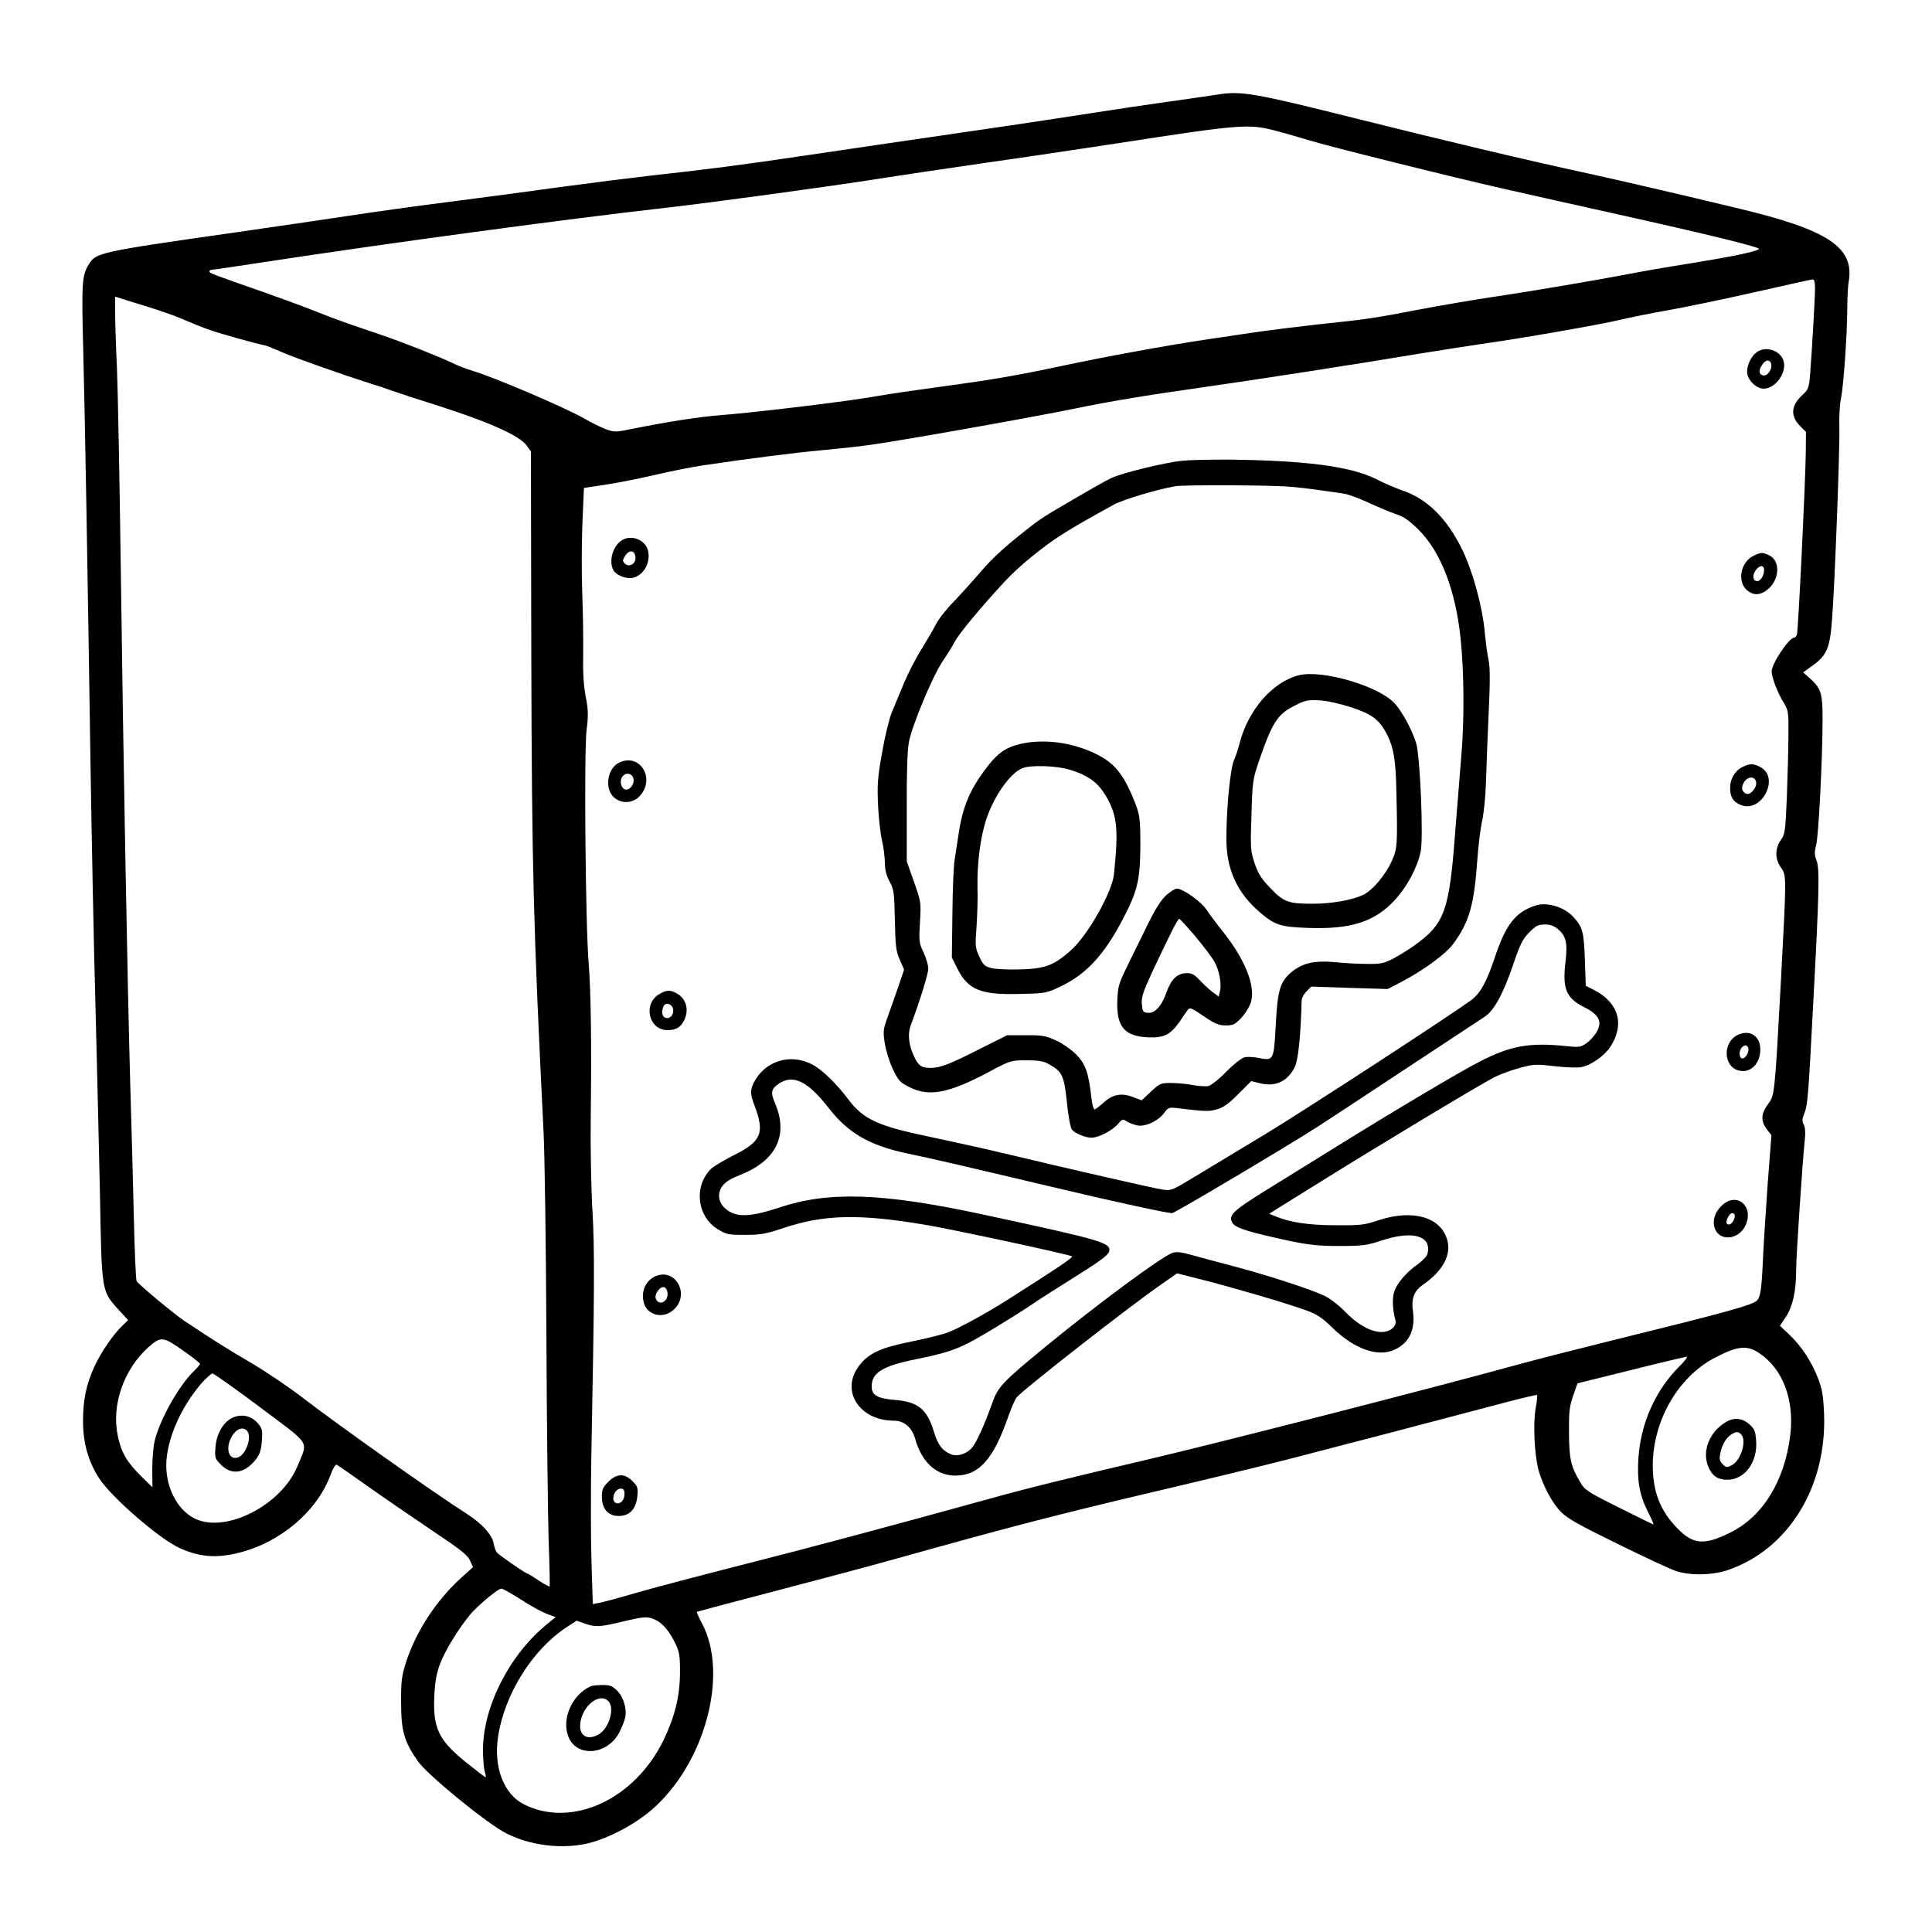
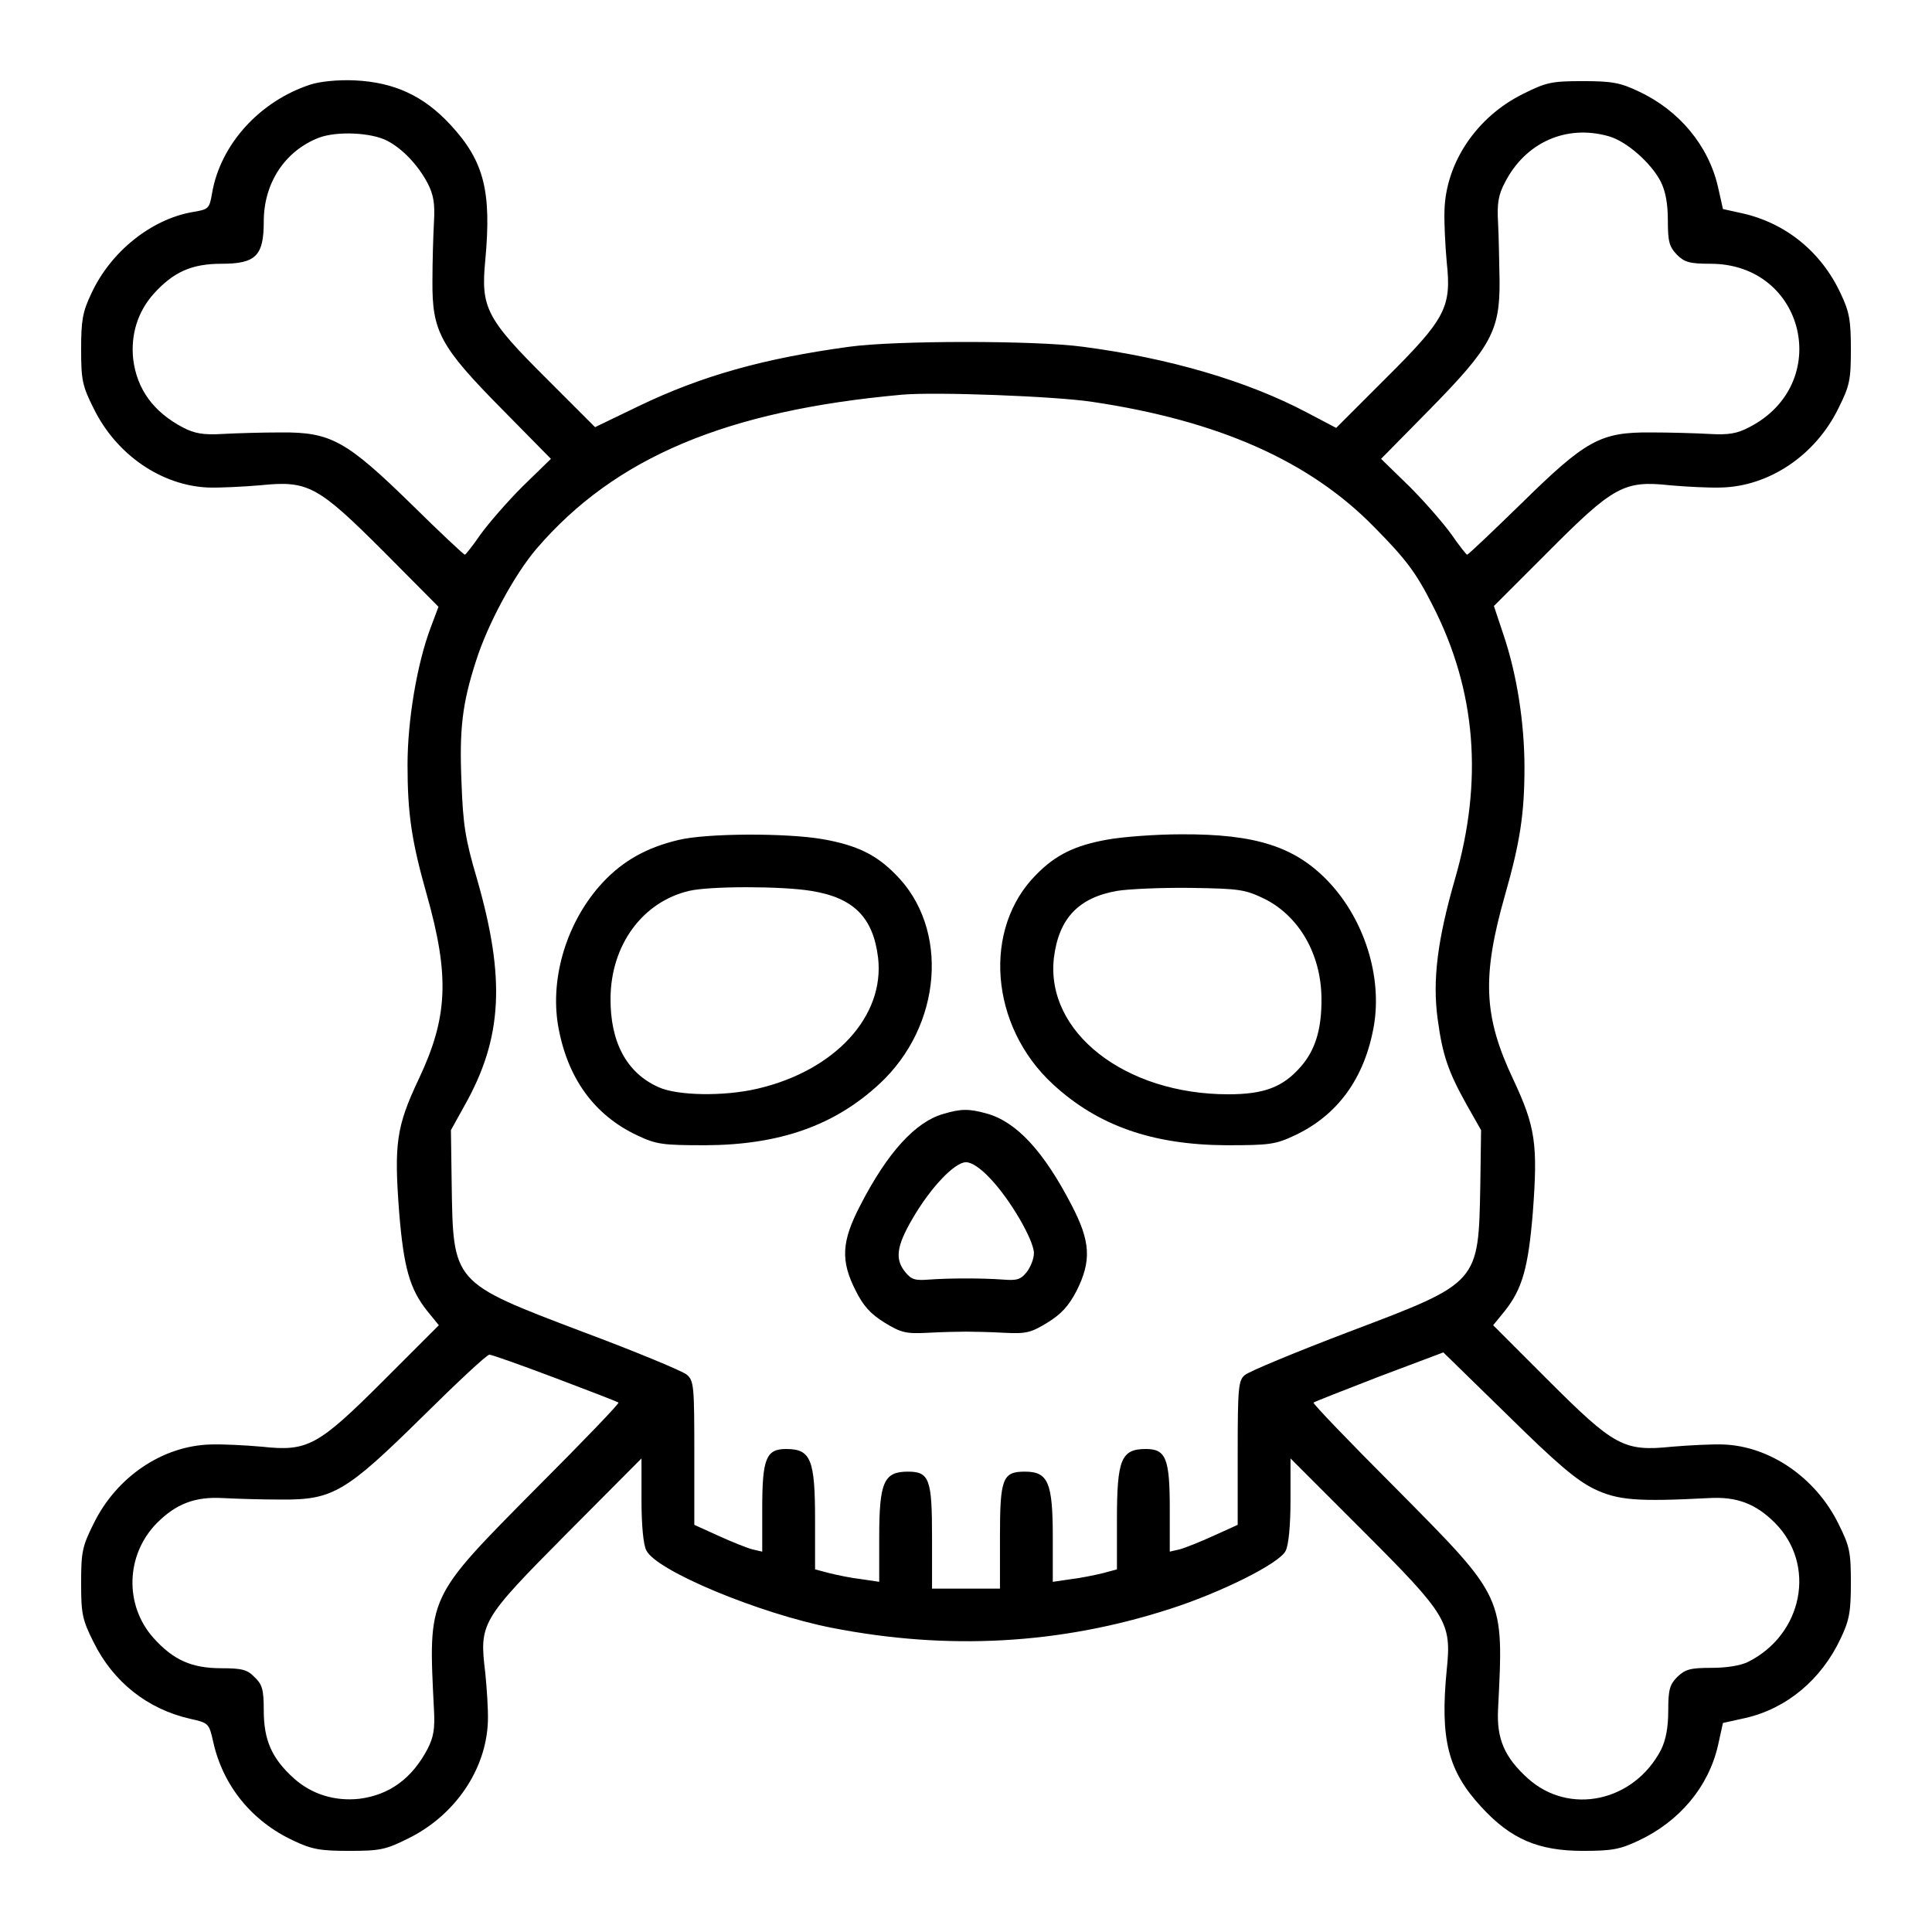
- <svg xmlns="http://www.w3.org/2000/svg" version="1.0" width="1024pt" height="1024pt" viewBox="0 0 1024 1024" preserveAspectRatio="xMidYMid meet">
-   <g transform="translate(0,1024) scale(0.1,-0.1)" stroke="none">
-     <path d="M6455 9739 c-33 -5 -154 -23 -270 -39 -115 -16 -282 -41 -370 -55 -88 -14 -403 -62 -700 -105 -297 -43 -677 -99 -845 -124 -337 -50 -530 -75 -815 -106 -104 -12 -318 -39 -475 -60 -157 -22 -427 -58 -600 -80 -173 -22 -416 -56 -540 -75 -124 -19 -385 -57 -580 -85 -755 -108 -753 -108 -794 -179 -31 -55 -34 -97 -25 -439 9 -354 23 -1141 39 -2222 6 -377 17 -944 26 -1260 8 -316 19 -771 24 -1010 9 -505 9 -502 94 -597 l55 -60 -30 -29 c-48 -45 -116 -145 -149 -218 -43 -94 -60 -176 -60 -289 0 -114 28 -213 84 -300 64 -101 320 -323 428 -372 106 -48 194 -55 314 -25 221 55 415 220 486 413 11 32 26 56 32 54 6 -3 76 -51 156 -108 80 -57 233 -162 340 -234 160 -107 198 -136 211 -166 l16 -35 -65 -59 c-134 -122 -242 -290 -293 -455 -20 -62 -24 -97 -23 -205 0 -150 16 -205 88 -309 52 -74 369 -333 471 -384 145 -73 336 -88 480 -38 100 34 208 95 285 160 286 244 416 724 269 995 -16 30 -27 56 -26 58 2 1 192 52 423 112 230 60 518 137 639 171 590 165 840 230 1310 341 281 66 616 147 745 180 306 79 827 215 1109 290 123 33 226 58 228 55 2 -2 -1 -34 -8 -72 -14 -81 -6 -244 15 -324 23 -83 74 -179 121 -225 32 -33 102 -72 297 -167 140 -69 279 -134 309 -144 76 -26 194 -24 279 5 319 110 522 440 508 825 -4 99 -10 133 -31 188 -34 89 -88 172 -151 232 l-52 49 32 48 c36 55 54 136 54 250 0 72 34 578 46 690 4 36 2 64 -6 78 -9 18 -9 30 3 59 18 44 22 94 47 576 32 593 35 725 18 765 -11 29 -12 43 -2 82 13 50 34 459 34 665 0 142 -7 165 -71 222 l-32 28 51 37 c74 53 91 93 102 240 15 193 42 912 39 1022 -2 55 2 125 9 155 13 64 32 329 33 475 0 55 3 120 8 145 29 180 -111 272 -584 385 -294 71 -652 154 -795 185 -323 70 -733 167 -1225 290 -547 137 -616 149 -740 129z m310 -193 c50 -13 128 -36 175 -50 99 -31 753 -194 1045 -260 110 -25 373 -84 585 -131 494 -110 763 -176 753 -185 -16 -14 -143 -40 -358 -75 -121 -19 -265 -44 -320 -55 -205 -39 -566 -100 -740 -125 -99 -15 -270 -44 -380 -65 -233 -45 -283 -53 -545 -80 -107 -12 -251 -30 -320 -40 -69 -10 -190 -28 -270 -40 -196 -29 -546 -93 -765 -140 -234 -50 -361 -72 -641 -110 -126 -17 -278 -39 -339 -50 -135 -25 -629 -85 -820 -100 -128 -10 -284 -35 -489 -76 -73 -15 -82 -14 -125 1 -25 10 -75 34 -111 55 -100 58 -484 222 -594 254 -33 10 -82 29 -110 43 -67 32 -255 107 -381 150 -55 18 -131 45 -170 58 -38 13 -110 40 -160 60 -49 20 -173 66 -275 102 -288 101 -300 105 -300 114 0 5 5 9 12 9 6 0 129 18 272 40 684 104 1591 227 2146 290 238 27 851 111 1101 150 106 17 363 55 569 85 206 29 526 77 710 105 660 102 698 105 845 66z m2855 -833 c0 -55 -17 -341 -26 -457 -6 -70 -10 -81 -36 -105 -66 -58 -71 -116 -16 -170 l30 -30 -1 -113 c-3 -180 -40 -943 -47 -961 -3 -9 -10 -17 -15 -17 -27 0 -119 -138 -119 -179 0 -30 32 -114 62 -162 27 -44 28 -51 27 -170 0 -68 -4 -215 -8 -326 -8 -189 -10 -204 -32 -235 -32 -45 -32 -102 1 -147 29 -42 29 -41 0 -586 -34 -627 -34 -619 -69 -667 -38 -51 -39 -90 -7 -133 l25 -32 -20 -259 c-10 -142 -21 -313 -24 -379 -8 -183 -14 -221 -35 -240 -25 -22 -163 -61 -667 -185 -222 -55 -478 -120 -570 -145 -483 -133 -1611 -422 -2008 -515 -376 -88 -637 -152 -825 -205 -540 -149 -943 -257 -1310 -350 -223 -57 -475 -123 -560 -148 -85 -25 -171 -48 -191 -52 l-37 -7 -7 224 c-4 122 -4 369 -1 548 17 886 18 1111 6 1315 -7 116 -11 338 -9 495 5 391 1 663 -11 816 -17 202 -25 1123 -11 1235 10 80 9 107 -5 179 -11 59 -15 128 -13 225 1 77 -1 223 -5 325 -4 102 -3 268 1 370 l8 184 120 18 c66 10 185 34 265 53 80 18 192 41 250 49 234 35 484 67 640 81 91 9 197 20 235 26 170 23 870 148 1090 193 178 37 380 71 665 111 276 39 831 125 1160 180 113 18 257 41 320 50 216 30 645 105 747 130 56 13 169 36 250 50 81 14 285 56 453 94 168 38 311 70 318 70 8 1 12 -15 12 -46z m-8840 -98 c63 -20 140 -46 170 -59 134 -57 163 -68 298 -106 79 -22 148 -40 153 -40 6 0 47 -16 92 -36 70 -31 317 -118 477 -169 25 -7 70 -22 100 -33 30 -11 136 -46 235 -77 281 -89 448 -163 486 -216 l23 -32 2 -1091 c3 -1125 11 -1427 65 -2516 6 -118 13 -602 15 -1075 2 -473 8 -966 12 -1095 5 -129 7 -237 5 -239 -1 -2 -27 12 -58 32 -30 21 -57 37 -60 37 -9 0 -151 98 -162 112 -6 7 -13 29 -17 49 -8 45 -62 104 -141 155 -172 109 -687 474 -875 619 -69 53 -190 135 -270 182 -126 74 -192 115 -350 220 -56 37 -248 197 -256 213 -4 8 -11 166 -15 350 -4 184 -13 502 -19 705 -14 494 -37 1733 -50 2735 -6 448 -15 919 -20 1045 -6 127 -10 264 -10 307 l0 76 28 -9 c15 -5 79 -25 142 -44z m200 -5540 c44 -31 80 -60 80 -64 0 -4 -14 -20 -31 -37 -80 -76 -182 -257 -210 -374 -7 -30 -12 -97 -12 -149 l1 -94 -60 59 c-77 76 -105 125 -124 215 -34 162 32 351 162 468 68 60 77 59 194 -24z m8343 -6 c126 -83 188 -247 166 -434 -30 -245 -145 -433 -320 -519 -136 -67 -195 -63 -278 23 -91 93 -130 192 -131 331 0 239 133 471 328 573 120 63 171 69 235 26z m-417 -66 c-130 -128 -209 -302 -222 -490 -8 -121 5 -195 50 -285 19 -37 32 -68 30 -68 -2 0 -85 40 -184 90 -165 82 -181 93 -204 133 -51 86 -59 124 -60 262 -1 111 2 140 22 197 l23 66 282 70 c155 39 288 70 296 71 8 1 -7 -20 -33 -46z m-7526 -223 c273 -205 253 -173 197 -310 -84 -207 -380 -359 -544 -279 -97 47 -160 176 -151 307 10 131 80 286 184 408 26 30 53 54 60 54 8 0 122 -81 254 -180z m1357 -1003 c81 -52 137 -83 178 -97 l30 -11 -45 -37 c-199 -161 -340 -438 -340 -666 0 -45 4 -96 9 -114 5 -17 7 -32 5 -32 -3 0 -49 35 -101 77 -149 120 -179 182 -171 356 4 77 12 119 31 170 27 70 95 181 156 256 40 49 149 140 168 141 7 0 43 -20 80 -43z m738 -123 c39 -18 77 -65 108 -132 18 -39 22 -65 21 -147 0 -125 -28 -236 -88 -360 -154 -314 -485 -465 -738 -339 -108 54 -163 197 -138 360 34 224 181 459 361 578 l55 36 43 -15 c57 -20 78 -19 196 9 121 29 138 30 180 10z" />
-     <path d="M9312 8374 c-29 -20 -52 -66 -52 -104 0 -42 47 -90 88 -90 61 0 122 83 106 144 -14 57 -93 85 -142 50z m75 -60 c9 -23 -14 -64 -36 -64 -24 0 -32 19 -18 45 18 36 44 45 54 19z" />
-     <path d="M6267 7798 c-92 -9 -321 -65 -377 -92 -43 -21 -90 -48 -280 -159 -47 -27 -103 -63 -125 -80 -145 -112 -219 -178 -285 -255 -41 -48 -107 -121 -146 -162 -40 -41 -82 -95 -94 -120 -12 -25 -47 -83 -76 -131 -30 -47 -71 -128 -93 -180 -21 -51 -50 -121 -64 -154 -14 -34 -37 -128 -52 -215 -24 -135 -26 -171 -21 -280 3 -69 13 -152 21 -185 8 -33 14 -85 15 -115 0 -39 7 -69 25 -102 23 -44 25 -59 28 -205 3 -139 6 -164 26 -210 l23 -52 -35 -103 c-20 -57 -45 -129 -57 -162 -19 -52 -20 -66 -10 -128 6 -38 25 -99 43 -136 29 -60 38 -70 87 -94 104 -53 209 -33 424 82 113 60 114 60 197 60 68 0 91 -4 123 -23 66 -37 76 -59 91 -201 7 -73 19 -133 26 -143 18 -21 71 -43 105 -43 37 0 111 39 140 73 22 26 25 27 46 13 13 -8 38 -17 56 -21 42 -9 113 25 143 67 21 29 25 30 73 24 142 -17 164 -18 205 -6 34 9 62 29 114 81 l69 69 44 -11 c83 -21 147 8 186 84 19 38 32 164 37 355 1 13 12 34 26 48 l25 25 203 -7 202 -6 75 39 c113 59 235 148 273 201 85 116 110 206 127 443 5 75 17 170 26 210 9 41 18 133 20 204 2 72 8 234 14 360 8 167 8 245 0 285 -7 30 -15 96 -20 145 -12 137 -63 324 -119 440 -81 166 -186 271 -317 315 -32 11 -96 38 -141 61 -137 68 -376 99 -790 103 -93 0 -199 -2 -236 -6z m573 -138 c86 -8 132 -14 280 -36 25 -3 86 -26 135 -49 50 -23 114 -50 144 -60 42 -14 70 -33 122 -85 115 -116 193 -315 220 -570 19 -174 21 -439 4 -630 -8 -96 -22 -269 -31 -385 -32 -435 -55 -500 -220 -618 -28 -20 -77 -50 -108 -67 -51 -26 -67 -30 -140 -29 -44 0 -119 4 -166 9 -106 10 -167 -2 -223 -43 -71 -54 -85 -97 -95 -285 -10 -192 -12 -195 -88 -180 -27 6 -63 8 -78 4 -16 -4 -59 -38 -96 -76 -37 -38 -80 -72 -94 -76 -15 -3 -53 -1 -83 5 -31 6 -83 11 -115 11 -56 0 -61 -2 -108 -46 l-49 -46 -45 17 c-62 24 -108 15 -157 -29 -21 -20 -43 -36 -48 -36 -5 0 -12 26 -16 58 -15 137 -31 182 -81 233 -27 27 -73 59 -108 75 -54 24 -73 28 -160 27 l-98 0 -142 -71 c-158 -81 -213 -102 -261 -102 -50 0 -64 9 -86 52 -32 62 -40 126 -22 173 50 134 93 274 93 301 0 18 -11 56 -25 86 -24 50 -25 59 -19 160 6 105 6 108 -32 215 l-38 108 0 280 c-1 179 3 305 11 350 16 88 125 349 179 430 23 33 52 80 65 105 23 43 140 184 269 323 30 33 91 88 135 124 128 103 187 140 440 279 51 27 223 79 325 97 47 8 515 6 610 -3z" />
-     <path d="M6884 6661 c-139 -35 -269 -184 -314 -361 -6 -25 -19 -65 -30 -90 -20 -49 -40 -258 -40 -416 0 -161 56 -285 177 -389 78 -67 109 -78 251 -83 233 -9 359 32 467 150 64 70 118 172 135 255 15 71 -3 507 -24 574 -22 71 -73 165 -113 210 -84 93 -385 181 -509 150z m281 -171 c109 -36 146 -65 187 -144 34 -66 46 -136 49 -298 7 -287 5 -307 -24 -371 -34 -75 -99 -152 -148 -178 -57 -29 -169 -49 -272 -49 -129 0 -153 9 -224 83 -48 50 -64 75 -83 131 -22 66 -23 80 -17 255 5 179 7 190 40 288 71 206 98 247 189 293 57 29 70 31 133 28 43 -3 109 -18 170 -38z" />
-     <path d="M5404 6296 c-71 -17 -113 -46 -166 -113 -96 -124 -135 -213 -158 -368 -6 -44 -16 -102 -20 -130 -5 -27 -11 -156 -12 -285 l-3 -235 29 -58 c57 -114 124 -141 335 -135 132 3 138 4 211 39 151 72 248 185 360 414 54 113 66 181 64 380 -1 92 -5 121 -26 175 -65 167 -117 227 -245 280 -119 50 -257 63 -369 36z m267 -136 c98 -30 148 -67 191 -140 60 -101 67 -177 42 -415 -10 -94 -138 -321 -226 -400 -91 -81 -135 -99 -268 -103 -66 -2 -133 1 -156 7 -35 9 -44 18 -63 60 -22 46 -23 56 -15 162 4 63 7 153 5 200 -3 132 15 273 48 371 42 123 126 241 191 267 44 17 182 13 251 -9z" />
-     <path d="M6181 5495 c-27 -25 -57 -72 -97 -153 -31 -64 -80 -163 -108 -220 -47 -96 -51 -110 -54 -185 -5 -138 37 -189 161 -195 86 -4 120 13 170 84 17 26 37 53 43 62 10 14 21 9 84 -34 60 -41 80 -49 117 -49 39 0 49 5 83 41 22 24 44 60 51 85 23 86 -32 224 -150 372 -32 40 -71 92 -86 115 -28 43 -125 112 -157 112 -10 0 -36 -16 -57 -35z m154 -217 c42 -51 88 -111 101 -134 26 -45 40 -118 30 -159 l-7 -27 -36 27 c-19 15 -50 44 -67 63 -26 27 -40 35 -66 34 -51 -1 -82 -31 -108 -103 -26 -74 -62 -112 -101 -107 -23 3 -26 8 -29 47 -3 35 7 65 53 165 93 198 137 286 145 286 4 0 42 -42 85 -92z" />
-     <path d="M3292 7374 c-45 -32 -66 -109 -41 -156 14 -26 67 -48 101 -41 58 11 97 79 83 143 -13 60 -92 90 -143 54z m76 -86 c4 -35 -32 -58 -56 -35 -14 14 -13 18 2 42 22 33 50 29 54 -7z" />
-     <path d="M9292 7293 c-65 -32 -85 -132 -36 -178 37 -34 75 -32 118 5 58 52 62 146 6 175 -36 19 -47 19 -88 -2z m58 -74 c0 -29 -18 -59 -36 -59 -23 0 -28 28 -10 55 20 30 46 33 46 4z" />
-     <path d="M3280 6197 c-62 -31 -77 -140 -25 -184 40 -35 99 -31 135 7 87 93 1 233 -110 177z m78 -88 c4 -34 -31 -67 -53 -49 -18 15 -20 51 -3 68 21 21 53 10 56 -19z" />
-     <path d="M9234 6174 c-38 -19 -64 -62 -64 -109 0 -49 15 -74 55 -91 112 -47 212 146 104 201 -35 19 -56 19 -95 -1z m74 -80 c4 -29 -30 -69 -52 -61 -25 10 -30 34 -11 63 20 31 58 30 63 -2z" />
-     <path d="M8140 5441 c-108 -35 -159 -100 -219 -281 -42 -126 -77 -188 -126 -223 -150 -107 -893 -590 -1090 -709 -132 -80 -298 -180 -368 -222 -125 -76 -130 -78 -175 -71 -47 7 -459 101 -832 190 -107 26 -291 66 -408 91 -270 56 -348 92 -428 200 -62 82 -136 154 -189 182 -116 61 -251 19 -309 -95 -21 -42 -20 -62 4 -125 54 -143 35 -188 -109 -260 -52 -26 -105 -58 -119 -70 -96 -90 -80 -254 32 -323 46 -28 56 -30 145 -30 83 0 111 5 206 37 214 71 399 75 745 17 137 -22 772 -159 782 -168 7 -6 -85 -67 -346 -233 -106 -67 -249 -146 -309 -169 -29 -12 -116 -33 -194 -49 -163 -32 -229 -62 -279 -128 -102 -132 0 -292 185 -292 52 0 94 -35 111 -94 35 -126 112 -197 214 -197 124 0 202 86 281 316 16 44 35 89 44 99 36 43 595 480 768 600 l82 57 138 -35 c164 -42 438 -122 543 -160 63 -23 86 -39 146 -97 117 -113 244 -155 331 -110 74 37 105 105 92 200 -10 68 6 109 52 141 105 72 152 157 130 237 -33 122 -182 165 -363 106 -76 -26 -96 -28 -228 -27 -144 0 -242 15 -319 47 l-34 14 249 155 c328 205 869 530 945 569 34 17 96 39 138 50 70 19 85 19 181 8 58 -7 122 -9 141 -5 50 9 122 59 153 106 78 118 47 232 -80 300 l-49 25 -5 140 c-5 148 -12 172 -63 227 -47 51 -138 78 -197 59z m119 -127 c41 -34 50 -73 39 -168 -18 -148 2 -196 102 -246 75 -38 94 -76 63 -129 -11 -20 -36 -47 -54 -60 -32 -22 -39 -23 -114 -15 -190 19 -289 1 -449 -81 -105 -53 -463 -266 -791 -470 -104 -64 -263 -163 -352 -218 -172 -107 -196 -131 -169 -171 16 -25 91 -48 301 -93 105 -22 156 -27 265 -27 121 0 144 3 220 28 166 56 270 27 246 -69 -3 -13 -26 -37 -49 -54 -60 -41 -112 -101 -127 -146 -12 -35 -9 -99 6 -152 9 -32 -27 -63 -74 -63 -56 0 -129 41 -194 109 -34 35 -80 70 -110 84 -76 35 -275 100 -451 148 -84 22 -191 51 -239 64 -70 20 -93 22 -115 14 -61 -23 -392 -268 -667 -493 -235 -193 -257 -215 -290 -311 -37 -104 -82 -204 -104 -228 -28 -33 -77 -48 -109 -36 -47 18 -72 50 -93 120 -36 120 -84 159 -206 169 -95 8 -124 25 -124 72 0 72 58 108 231 143 142 29 203 47 274 83 65 32 228 131 335 202 47 32 155 101 240 154 150 94 180 118 180 141 0 40 -61 57 -680 190 -528 113 -810 122 -1072 34 -142 -47 -216 -52 -269 -16 -38 26 -55 62 -45 100 9 37 39 62 105 88 194 75 262 211 189 381 -25 58 -21 77 21 105 74 50 153 12 261 -127 106 -137 219 -202 425 -245 126 -26 246 -54 800 -185 294 -70 572 -130 597 -130 14 0 610 354 778 462 76 49 836 551 882 581 49 34 97 124 149 277 36 106 49 132 84 168 36 36 48 42 83 42 29 0 49 -7 71 -26z" />
-     <path d="M3493 4970 c-87 -52 -54 -190 45 -190 44 0 68 14 87 50 28 55 14 114 -35 143 -36 22 -58 21 -97 -3z m75 -81 c3 -30 -18 -52 -42 -43 -17 6 -21 30 -10 59 10 26 48 15 52 -16z" />
-     <path d="M9213 4756 c-83 -37 -81 -169 3 -190 62 -16 114 36 114 112 0 70 -54 106 -117 78z m53 -70 c7 -19 -13 -56 -31 -56 -18 0 -20 41 -3 58 16 16 27 15 34 -2z" />
-     <path d="M9136 3859 c-39 -31 -59 -75 -51 -115 16 -88 134 -82 170 9 37 93 -44 165 -119 106z m57 -56 c8 -14 -12 -53 -28 -53 -18 0 -19 13 -5 41 11 20 25 25 33 12z" />
-     <path d="M3475 3476 c-51 -22 -77 -76 -64 -135 15 -72 102 -95 159 -43 89 79 12 223 -95 178z m63 -87 c6 -48 -46 -74 -62 -32 -9 22 21 65 42 61 10 -2 18 -14 20 -29z" />
-     <path d="M3224 2386 c-29 -29 -34 -41 -34 -79 0 -64 33 -102 89 -102 58 0 92 36 99 104 4 46 2 53 -26 81 -42 42 -83 41 -128 -4z m86 -65 c0 -32 -22 -56 -45 -47 -30 11 -9 76 25 76 15 0 20 -7 20 -29z" />
-     <path d="M9145 2701 c-85 -51 -125 -154 -91 -234 21 -50 50 -70 101 -70 92 0 161 92 153 206 -4 52 -9 64 -36 88 -38 34 -83 38 -127 10z m83 -63 c32 -32 0 -138 -49 -164 -26 -13 -30 -13 -49 6 -15 15 -18 27 -13 52 8 46 29 84 55 102 27 19 40 20 56 4z" />
-     <path d="M1233 2726 c-49 -22 -86 -86 -91 -157 -4 -56 -3 -60 31 -94 56 -56 126 -44 184 31 21 29 28 50 31 99 4 57 2 65 -24 94 -34 38 -84 48 -131 27z m75 -68 c30 -30 -3 -129 -48 -143 -46 -15 -66 45 -35 105 23 45 60 61 83 38z" />
-     <path d="M3130 1302 c-101 -46 -157 -179 -115 -273 48 -105 205 -89 267 28 14 26 28 63 32 82 9 48 -11 110 -46 143 -24 23 -39 28 -77 27 -25 0 -53 -3 -61 -7z m94 -78 c37 -37 3 -150 -55 -179 -67 -35 -110 6 -89 84 22 84 103 137 144 95z" />
+ <svg xmlns="http://www.w3.org/2000/svg" version="1.0" width="512pt" height="512pt" viewBox="0 0 512 512" preserveAspectRatio="xMidYMid meet">
+   <g transform="translate(0,512) scale(0.1,-0.1)" fill="#000000" stroke="none">
+     <path d="M823 4896 c-135 -44 -239 -159 -261 -288 -7 -41 -9 -43 -52 -50 -109 -19 -217 -105 -268 -216 -23 -48 -27 -71 -27 -147 0 -82 3 -97 33 -157 60 -123 180 -205 304 -210 29 -1 91 2 138 6 127 13 152 -1 329 -178 l143 -144 -21 -56 c-36 -96 -61 -245 -61 -363 0 -130 11 -203 51 -344 61 -216 56 -325 -21 -488 -60 -127 -66 -172 -52 -356 12 -145 28 -201 74 -259 l31 -38 -144 -144 c-176 -176 -203 -191 -324 -178 -44 4 -105 7 -136 6 -127 -3 -250 -85 -311 -210 -30 -60 -33 -75 -33 -157 0 -82 3 -97 33 -157 52 -105 142 -177 256 -203 49 -11 50 -12 61 -61 26 -117 103 -211 213 -262 48 -23 71 -27 147 -27 82 0 97 3 157 33 124 61 207 183 211 311 1 31 -3 88 -7 128 -16 132 -12 139 215 368 l199 200 0 -110 c0 -67 5 -120 13 -134 27 -54 299 -167 492 -205 307 -60 604 -44 895 50 137 44 291 121 307 154 8 15 13 68 13 135 l0 110 190 -190 c226 -226 237 -244 224 -370 -18 -184 3 -268 92 -364 78 -85 151 -116 269 -116 77 0 98 4 147 27 109 51 186 143 211 253 l13 59 59 13 c110 25 202 102 253 211 23 48 27 71 27 147 0 82 -3 97 -33 157 -60 122 -182 206 -306 210 -28 1 -89 -2 -136 -6 -127 -13 -152 1 -329 178 l-144 144 31 38 c46 58 62 114 74 259 14 184 7 229 -52 355 -79 167 -83 273 -21 490 39 137 51 213 51 336 0 118 -20 247 -56 353 l-25 75 142 142 c175 176 203 191 324 178 44 -4 105 -7 136 -6 127 3 250 85 311 210 30 60 33 75 33 157 0 76 -4 99 -27 147 -51 110 -145 187 -262 213 l-50 11 -13 58 c-25 110 -103 204 -211 254 -48 23 -71 27 -147 27 -82 0 -97 -3 -157 -33 -125 -61 -207 -184 -210 -311 -1 -31 2 -92 6 -136 13 -120 -3 -150 -164 -310 l-129 -129 -78 41 c-157 83 -364 144 -593 174 -123 17 -498 17 -620 0 -227 -31 -391 -77 -559 -158 l-114 -55 -128 128 c-161 160 -175 189 -163 314 17 183 -3 263 -92 359 -71 77 -149 113 -254 118 -45 2 -92 -3 -117 -11z m203 -149 c41 -21 82 -65 107 -112 16 -31 20 -54 17 -105 -2 -36 -4 -105 -4 -155 -1 -133 20 -173 184 -339 l130 -132 -76 -74 c-41 -41 -91 -99 -111 -127 -20 -29 -39 -53 -41 -53 -3 0 -67 60 -141 133 -173 169 -214 192 -346 191 -49 0 -119 -2 -155 -4 -51 -3 -74 1 -105 17 -78 41 -122 101 -132 181 -7 65 12 126 54 173 53 59 102 80 180 80 91 0 112 21 112 112 0 102 56 187 146 222 48 18 139 14 181 -8z m3237 12 c47 -13 112 -70 138 -120 13 -26 19 -59 19 -104 0 -56 4 -69 24 -90 20 -20 34 -24 89 -24 251 0 326 -318 103 -433 -32 -17 -55 -21 -106 -18 -36 2 -105 4 -155 4 -134 1 -172 -20 -344 -189 -76 -74 -140 -135 -143 -135 -2 0 -21 24 -41 53 -20 28 -70 86 -111 127 l-76 74 129 131 c162 165 186 208 185 340 -1 50 -2 119 -4 155 -3 51 1 74 18 106 54 106 162 155 275 123z m-1368 -704 c335 -50 576 -157 747 -332 85 -86 111 -121 155 -208 115 -225 134 -464 59 -724 -47 -163 -60 -269 -46 -372 13 -96 28 -139 77 -227 l38 -67 -2 -144 c-5 -263 -1 -259 -347 -390 -142 -54 -267 -106 -277 -115 -17 -14 -19 -32 -19 -207 l0 -190 -64 -29 c-35 -16 -75 -32 -90 -36 l-26 -6 0 114 c0 132 -10 158 -63 158 -66 0 -77 -27 -77 -189 l0 -130 -37 -10 c-21 -5 -59 -13 -85 -16 l-48 -7 0 117 c0 146 -12 175 -74 175 -59 0 -66 -18 -66 -172 l0 -138 -90 0 -90 0 0 137 c0 153 -7 173 -64 173 -64 0 -76 -28 -76 -175 l0 -117 -47 7 c-27 3 -65 11 -85 16 l-38 10 0 130 c0 162 -11 189 -77 189 -53 0 -63 -26 -63 -158 l0 -114 -26 6 c-15 4 -55 20 -90 36 l-64 29 0 190 c0 177 -1 192 -20 208 -10 9 -135 61 -277 114 -345 131 -342 128 -346 391 l-2 143 36 65 c101 179 109 337 33 601 -31 105 -37 144 -41 256 -6 141 2 209 39 323 31 97 101 227 160 296 208 242 503 366 968 408 88 8 407 -4 505 -19z m1330 -2881 c63 -30 113 -34 305 -24 73 4 123 -15 174 -66 110 -111 74 -295 -71 -368 -20 -10 -57 -16 -98 -16 -56 0 -69 -4 -90 -24 -20 -20 -24 -34 -24 -89 0 -45 -6 -77 -19 -104 -72 -138 -243 -175 -353 -76 -62 56 -83 105 -79 183 15 303 20 292 -272 587 -122 122 -220 224 -217 226 2 2 81 33 174 69 l170 64 170 -166 c132 -130 183 -173 230 -196z m-2753 294 c90 -34 165 -63 167 -65 3 -2 -95 -104 -217 -226 -292 -295 -287 -284 -272 -587 3 -51 -1 -74 -17 -105 -41 -78 -101 -122 -181 -132 -65 -7 -126 12 -173 54 -59 53 -80 102 -80 180 0 55 -4 69 -24 88 -19 20 -33 24 -88 24 -78 0 -127 21 -180 80 -78 87 -74 221 9 305 51 51 101 70 174 66 36 -2 106 -4 155 -4 137 -1 171 19 375 220 91 90 170 164 177 164 6 0 85 -28 175 -62z" />
+     <path d="M1798 2894 c-84 -20 -147 -55 -201 -113 -93 -100 -140 -249 -118 -379 24 -138 95 -237 210 -291 51 -24 67 -26 181 -26 196 1 341 52 460 162 167 154 187 413 43 556 -51 52 -102 77 -192 93 -98 17 -309 16 -383 -2z m352 -135 c112 -18 164 -70 177 -177 18 -155 -114 -299 -319 -347 -89 -21 -213 -19 -263 4 -85 38 -128 120 -127 236 1 141 85 255 208 284 54 13 246 13 324 0z" />
+     <path d="M2935 2895 c-85 -15 -137 -40 -188 -92 -144 -143 -124 -402 43 -556 119 -110 264 -161 460 -162 114 0 130 2 181 26 115 54 186 153 210 291 22 130 -25 279 -118 379 -89 95 -194 129 -393 128 -69 0 -157 -7 -195 -14z m416 -157 c92 -46 150 -147 151 -263 1 -81 -16 -138 -55 -182 -47 -54 -97 -73 -192 -73 -274 0 -485 165 -462 362 13 104 65 159 167 177 30 5 118 9 195 8 130 -2 144 -4 196 -29z" />
+     <path d="M2500 2168 c-74 -21 -148 -102 -220 -242 -50 -96 -53 -147 -12 -227 20 -40 39 -61 76 -84 44 -27 57 -30 115 -27 36 2 82 3 101 3 19 0 65 -1 101 -3 58 -3 71 0 115 27 37 23 56 44 77 84 40 80 37 131 -13 227 -74 143 -146 221 -225 243 -47 13 -68 13 -115 -1z m124 -171 c53 -55 116 -164 116 -198 0 -15 -9 -37 -19 -50 -16 -20 -26 -23 -63 -20 -55 4 -141 4 -196 0 -37 -3 -47 0 -63 20 -28 34 -23 69 19 141 48 83 112 150 142 150 15 0 39 -16 64 -43z" />
  </g>
</svg>
